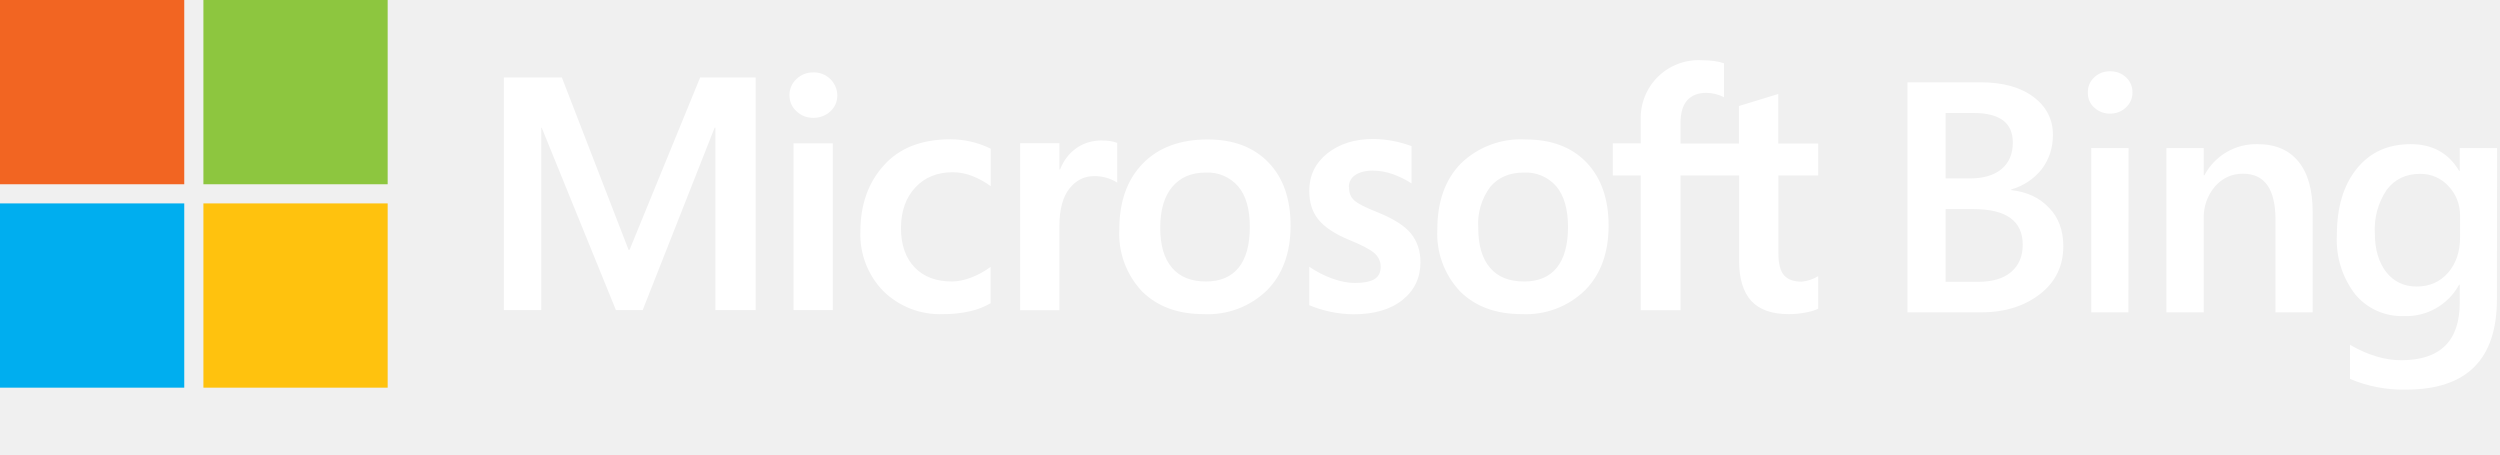
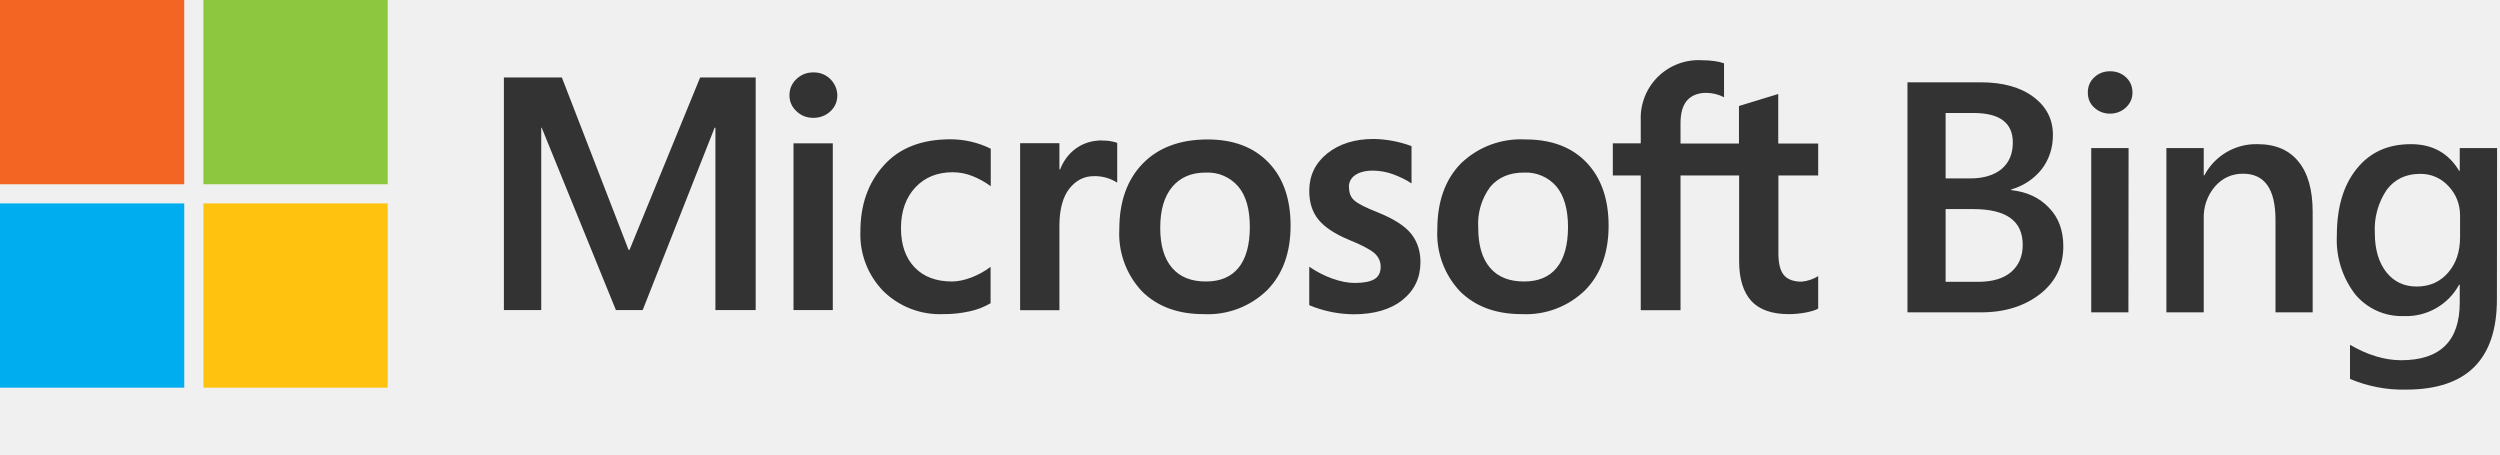
<svg xmlns="http://www.w3.org/2000/svg" id="bLogo" class="logo" viewBox="0 0 154 28" aria-label="Bing">
  <path fill="#f26522" class="top_l" d="M11.35 0H0v11.35h11.35z" />
  <path class="top_r" d="M23.88 0H12.53v11.35h11.35z" fill="#8dc63f" />
  <path class="bom_l" d="M11.35 12.53H0v11.35h11.35z" fill="#00aeef" />
  <path class="bom_r" d="M23.88 12.53H12.53v11.35h11.35z" fill="#ffc20e" />
-   <path class="ms_text" fill="#fff" d="M46.55 4.77V19.1h-2.48V7.87h-.05L39.59 19.1h-1.65L33.37 7.87h-.03V19.1h-2.3V4.77h3.57l4.11 10.62h.06l4.35-10.62zm2.08 1.1c0-.4.15-.74.44-1.01.29-.27.63-.4 1.03-.4a1.44 1.44 0 011.48 1.4c0 .4-.14.73-.43 1-.28.26-.64.4-1.05.4s-.76-.14-1.04-.41c-.29-.27-.43-.6-.43-.99zm2.67 2.96V19.1h-2.42V8.83zm7.34 8.51c.35 0 .75-.08 1.18-.24.44-.17.84-.39 1.2-.66v2.24c-.38.22-.82.4-1.3.5a7.2 7.2 0 01-1.62.17 4.97 4.97 0 01-3.7-1.43A4.99 4.99 0 0153 14.26c0-1.65.48-3.01 1.45-4.08.96-1.07 2.33-1.6 4.1-1.6a5.62 5.62 0 012.48.58v2.31a5 5 0 00-1.14-.63 3.32 3.32 0 00-1.2-.23c-.95 0-1.72.31-2.3.93s-.89 1.46-.89 2.51c0 1.04.29 1.85.85 2.43.56.58 1.33.86 2.3.86zm9.27-8.68a2.54 2.54 0 01.91.14v2.45a2.56 2.56 0 00-1.44-.4c-.6 0-1.1.26-1.5.76s-.62 1.27-.62 2.3v5.2h-2.42V8.82h2.42v1.62h.04c.22-.56.56-1 1-1.31.45-.32.98-.48 1.6-.48zm1.04 5.46c0-1.7.48-3.05 1.44-4.04s2.3-1.49 4-1.49c1.6 0 2.85.48 3.76 1.43s1.35 2.25 1.35 3.88c0 1.66-.48 2.99-1.44 3.97a5.22 5.22 0 01-3.92 1.48c-1.59 0-2.85-.47-3.79-1.4a5.17 5.17 0 01-1.4-3.83zm2.52-.08c0 1.07.24 1.89.73 2.46s1.18.84 2.09.84c.87 0 1.54-.28 2-.84s.7-1.41.7-2.52c0-1.1-.24-1.94-.72-2.5a2.48 2.48 0 00-2-.85c-.89 0-1.57.3-2.06.88-.5.6-.74 1.44-.74 2.53zm11.63-2.51c0 .35.1.62.33.82.22.2.7.44 1.46.74.96.39 1.64.82 2.03 1.3.39.49.58 1.07.58 1.76 0 .96-.37 1.74-1.11 2.33s-1.75.88-3.01.88a7.25 7.25 0 01-2.73-.56v-2.37c.44.3.91.55 1.42.73.5.18.97.27 1.38.27.55 0 .95-.08 1.21-.23.26-.16.39-.41.39-.77 0-.34-.14-.62-.4-.85-.28-.23-.79-.5-1.54-.8-.89-.37-1.52-.79-1.9-1.26s-.56-1.05-.56-1.77c0-.93.37-1.7 1.1-2.29.75-.6 1.7-.9 2.87-.9a7.06 7.06 0 012.33.44v2.3c-.32-.22-.7-.4-1.12-.56a3.74 3.74 0 00-1.27-.23c-.46 0-.82.1-1.07.27a.86.86 0 00-.4.75zm5.44 2.59c0-1.7.48-3.05 1.44-4.04a5.3 5.3 0 014-1.49c1.6 0 2.86.48 3.76 1.43s1.35 2.25 1.35 3.88c0 1.66-.48 2.99-1.44 3.97a5.22 5.22 0 01-3.91 1.48c-1.6 0-2.86-.47-3.8-1.4a5.17 5.17 0 01-1.4-3.83zm2.52-.08c0 1.07.24 1.89.73 2.46s1.18.84 2.1.84c.87 0 1.54-.28 2-.84s.7-1.41.7-2.52c0-1.1-.25-1.94-.72-2.5a2.48 2.48 0 00-2-.85c-.89 0-1.58.3-2.07.88a3.8 3.8 0 00-.74 2.53zm16.06-3.23h-3.6v8.3h-2.45v-8.3h-1.72V8.83h1.72V7.4a3.56 3.56 0 013.75-3.69c.3 0 .56.02.78.05.23.03.43.08.6.14v2.09a2.42 2.42 0 00-1.1-.27c-.51 0-.9.16-1.18.47-.27.32-.4.78-.4 1.4v1.25h3.6V6.53l2.42-.74v3.05H112v1.97h-2.45v4.8c0 .64.12 1.09.35 1.35.23.26.59.39 1.08.39a2.35 2.35 0 001.02-.34v2c-.15.09-.4.17-.76.24s-.7.1-1.06.1c-1.01 0-1.78-.26-2.29-.8-.5-.55-.76-1.36-.76-2.46v-5.28z" />
-   <path class="b_text" fill="#fff" d="M117.5 19.24V5.07h4.5c1.37 0 2.46.3 3.26.9.8.6 1.2 1.38 1.2 2.34 0 .8-.23 1.5-.68 2.1a3.68 3.68 0 01-1.89 1.26v.04c.98.11 1.75.47 2.33 1.09.59.6.88 1.4.88 2.37 0 1.21-.48 2.2-1.43 2.94s-2.16 1.13-3.62 1.13zm2.35-12.28v4.03h1.52c.82 0 1.46-.2 1.92-.57.47-.4.7-.94.7-1.64 0-1.22-.81-1.82-2.43-1.82zm0 5.92v4.48h2c.88 0 1.56-.2 2.03-.6.48-.41.72-.97.72-1.68 0-1.47-1.01-2.2-3.05-2.2zM129.97 7c-.37 0-.7-.13-.96-.37-.27-.24-.4-.55-.4-.93s.13-.69.4-.94.59-.37.97-.37.71.12.98.37.4.57.4.94c0 .36-.13.66-.4.92-.27.25-.6.38-.99.38zm1.14 12.24h-2.29V9.12h2.3zM142.46 19.24h-2.29v-5.7c0-1.9-.67-2.84-2-2.84-.7 0-1.28.27-1.74.8a2.9 2.9 0 00-.68 1.97v5.77h-2.3V9.12h2.3v1.68h.04a3.6 3.6 0 013.28-1.92c1.1 0 1.94.36 2.52 1.08.58.71.87 1.74.87 3.1zM153.81 18.43c0 3.71-1.86 5.57-5.6 5.57a8.35 8.35 0 01-3.45-.66v-2.1c1.1.64 2.16.95 3.15.95 2.4 0 3.61-1.18 3.61-3.55v-1.1h-.04a3.71 3.71 0 01-3.42 1.93 3.72 3.72 0 01-2.98-1.34 5.49 5.49 0 01-1.13-3.63c0-1.72.4-3.08 1.22-4.1s1.92-1.52 3.34-1.52c1.33 0 2.32.55 2.97 1.64h.04v-1.4h2.3zm-2.27-3.82v-1.32c0-.71-.24-1.32-.71-1.82a2.3 2.3 0 00-1.76-.76c-.87 0-1.55.33-2.04.97a4.34 4.34 0 00-.74 2.69c0 1 .24 1.79.7 2.39.48.6 1.1.89 1.88.89.8 0 1.44-.29 1.93-.85.5-.58.74-1.3.74-2.2z" />
+   <path class="ms_text" fill="#333" d="M46.55 4.77V19.1h-2.48V7.87h-.05L39.59 19.1h-1.65L33.37 7.87h-.03V19.1h-2.3V4.77h3.57l4.11 10.62h.06l4.35-10.62zm2.08 1.1c0-.4.15-.74.44-1.01.29-.27.63-.4 1.03-.4a1.44 1.44 0 011.48 1.4c0 .4-.14.73-.43 1-.28.26-.64.4-1.05.4s-.76-.14-1.04-.41c-.29-.27-.43-.6-.43-.99zm2.67 2.96V19.1h-2.42V8.83zm7.34 8.51c.35 0 .75-.08 1.18-.24.44-.17.84-.39 1.2-.66v2.24c-.38.22-.82.4-1.3.5a7.2 7.2 0 01-1.62.17 4.97 4.97 0 01-3.7-1.43A4.99 4.99 0 0153 14.26c0-1.65.48-3.01 1.45-4.08.96-1.07 2.33-1.6 4.1-1.6a5.62 5.62 0 012.48.58v2.31a5 5 0 00-1.14-.63 3.32 3.32 0 00-1.2-.23c-.95 0-1.72.31-2.3.93s-.89 1.46-.89 2.51c0 1.04.29 1.85.85 2.43.56.58 1.33.86 2.3.86zm9.27-8.68a2.54 2.54 0 01.91.14v2.45a2.56 2.56 0 00-1.44-.4c-.6 0-1.1.26-1.5.76s-.62 1.27-.62 2.3v5.2h-2.42V8.82h2.42v1.62h.04c.22-.56.56-1 1-1.31.45-.32.98-.48 1.6-.48zm1.04 5.46c0-1.7.48-3.05 1.44-4.04s2.3-1.49 4-1.49c1.6 0 2.85.48 3.76 1.43s1.35 2.25 1.35 3.88c0 1.66-.48 2.99-1.44 3.97a5.22 5.22 0 01-3.92 1.48c-1.59 0-2.85-.47-3.79-1.4a5.17 5.17 0 01-1.4-3.83zm2.52-.08c0 1.07.24 1.89.73 2.46s1.18.84 2.09.84c.87 0 1.54-.28 2-.84s.7-1.41.7-2.52c0-1.1-.24-1.94-.72-2.5a2.48 2.48 0 00-2-.85c-.89 0-1.57.3-2.06.88-.5.6-.74 1.44-.74 2.53zm11.63-2.51c0 .35.1.62.33.82.22.2.7.44 1.46.74.96.39 1.64.82 2.03 1.3.39.49.58 1.07.58 1.76 0 .96-.37 1.74-1.11 2.33s-1.75.88-3.01.88a7.25 7.25 0 01-2.73-.56v-2.37c.44.3.91.55 1.42.73.5.18.97.27 1.38.27.55 0 .95-.08 1.21-.23.26-.16.39-.41.39-.77 0-.34-.14-.62-.4-.85-.28-.23-.79-.5-1.54-.8-.89-.37-1.52-.79-1.9-1.26s-.56-1.05-.56-1.77c0-.93.37-1.7 1.1-2.29.75-.6 1.7-.9 2.87-.9a7.06 7.06 0 012.33.44v2.3c-.32-.22-.7-.4-1.12-.56a3.74 3.74 0 00-1.27-.23c-.46 0-.82.1-1.07.27a.86.86 0 00-.4.75zm5.44 2.59c0-1.7.48-3.05 1.44-4.04a5.3 5.3 0 014-1.49c1.6 0 2.86.48 3.76 1.43s1.35 2.25 1.35 3.88c0 1.66-.48 2.99-1.44 3.97a5.22 5.22 0 01-3.91 1.48c-1.6 0-2.86-.47-3.8-1.4a5.17 5.17 0 01-1.4-3.83zm2.52-.08c0 1.07.24 1.89.73 2.46s1.18.84 2.1.84c.87 0 1.54-.28 2-.84s.7-1.41.7-2.52c0-1.1-.25-1.94-.72-2.5a2.48 2.48 0 00-2-.85c-.89 0-1.58.3-2.07.88a3.8 3.8 0 00-.74 2.53zm16.06-3.23h-3.6v8.3h-2.45v-8.3h-1.72V8.83h1.72V7.4a3.56 3.56 0 013.75-3.69c.3 0 .56.02.78.05.23.03.43.08.6.14v2.09a2.42 2.42 0 00-1.1-.27c-.51 0-.9.16-1.18.47-.27.32-.4.78-.4 1.4v1.25h3.6V6.53l2.42-.74v3.05H112v1.97h-2.45v4.8c0 .64.12 1.09.35 1.35.23.26.59.39 1.08.39a2.35 2.35 0 001.02-.34v2c-.15.09-.4.17-.76.24s-.7.1-1.06.1c-1.01 0-1.78-.26-2.29-.8-.5-.55-.76-1.36-.76-2.46v-5.28z" />
+   <path class="b_text" fill="#333" d="M117.5 19.24V5.07h4.5c1.37 0 2.46.3 3.26.9.8.6 1.2 1.38 1.2 2.34 0 .8-.23 1.5-.68 2.1a3.68 3.68 0 01-1.89 1.26v.04c.98.11 1.75.47 2.33 1.09.59.6.88 1.4.88 2.37 0 1.21-.48 2.2-1.43 2.94s-2.16 1.13-3.62 1.13zm2.35-12.28v4.03h1.52c.82 0 1.46-.2 1.92-.57.47-.4.7-.94.7-1.64 0-1.22-.81-1.82-2.43-1.82zm0 5.92v4.48h2c.88 0 1.56-.2 2.03-.6.48-.41.72-.97.72-1.68 0-1.47-1.01-2.2-3.05-2.2zM129.97 7c-.37 0-.7-.13-.96-.37-.27-.24-.4-.55-.4-.93s.13-.69.4-.94.59-.37.97-.37.71.12.98.37.4.57.4.94c0 .36-.13.66-.4.92-.27.25-.6.38-.99.38zm1.14 12.24h-2.29V9.12h2.3zM142.46 19.24h-2.29v-5.7c0-1.9-.67-2.84-2-2.84-.7 0-1.28.27-1.74.8a2.9 2.9 0 00-.68 1.97v5.77h-2.3V9.12h2.3v1.68h.04a3.6 3.6 0 013.28-1.92c1.1 0 1.94.36 2.52 1.08.58.71.87 1.74.87 3.1zM153.81 18.43c0 3.71-1.86 5.57-5.6 5.57a8.35 8.35 0 01-3.45-.66v-2.1c1.1.64 2.16.95 3.15.95 2.4 0 3.61-1.18 3.61-3.55v-1.1h-.04a3.71 3.71 0 01-3.42 1.93 3.72 3.72 0 01-2.98-1.34 5.49 5.49 0 01-1.13-3.63c0-1.72.4-3.08 1.22-4.1s1.92-1.52 3.34-1.52c1.33 0 2.32.55 2.97 1.64h.04v-1.4h2.3zm-2.27-3.82v-1.32c0-.71-.24-1.32-.71-1.82a2.3 2.3 0 00-1.76-.76c-.87 0-1.55.33-2.04.97a4.34 4.34 0 00-.74 2.69c0 1 .24 1.79.7 2.39.48.6 1.1.89 1.88.89.8 0 1.44-.29 1.93-.85.5-.58.74-1.3.74-2.2z" />
</svg>
